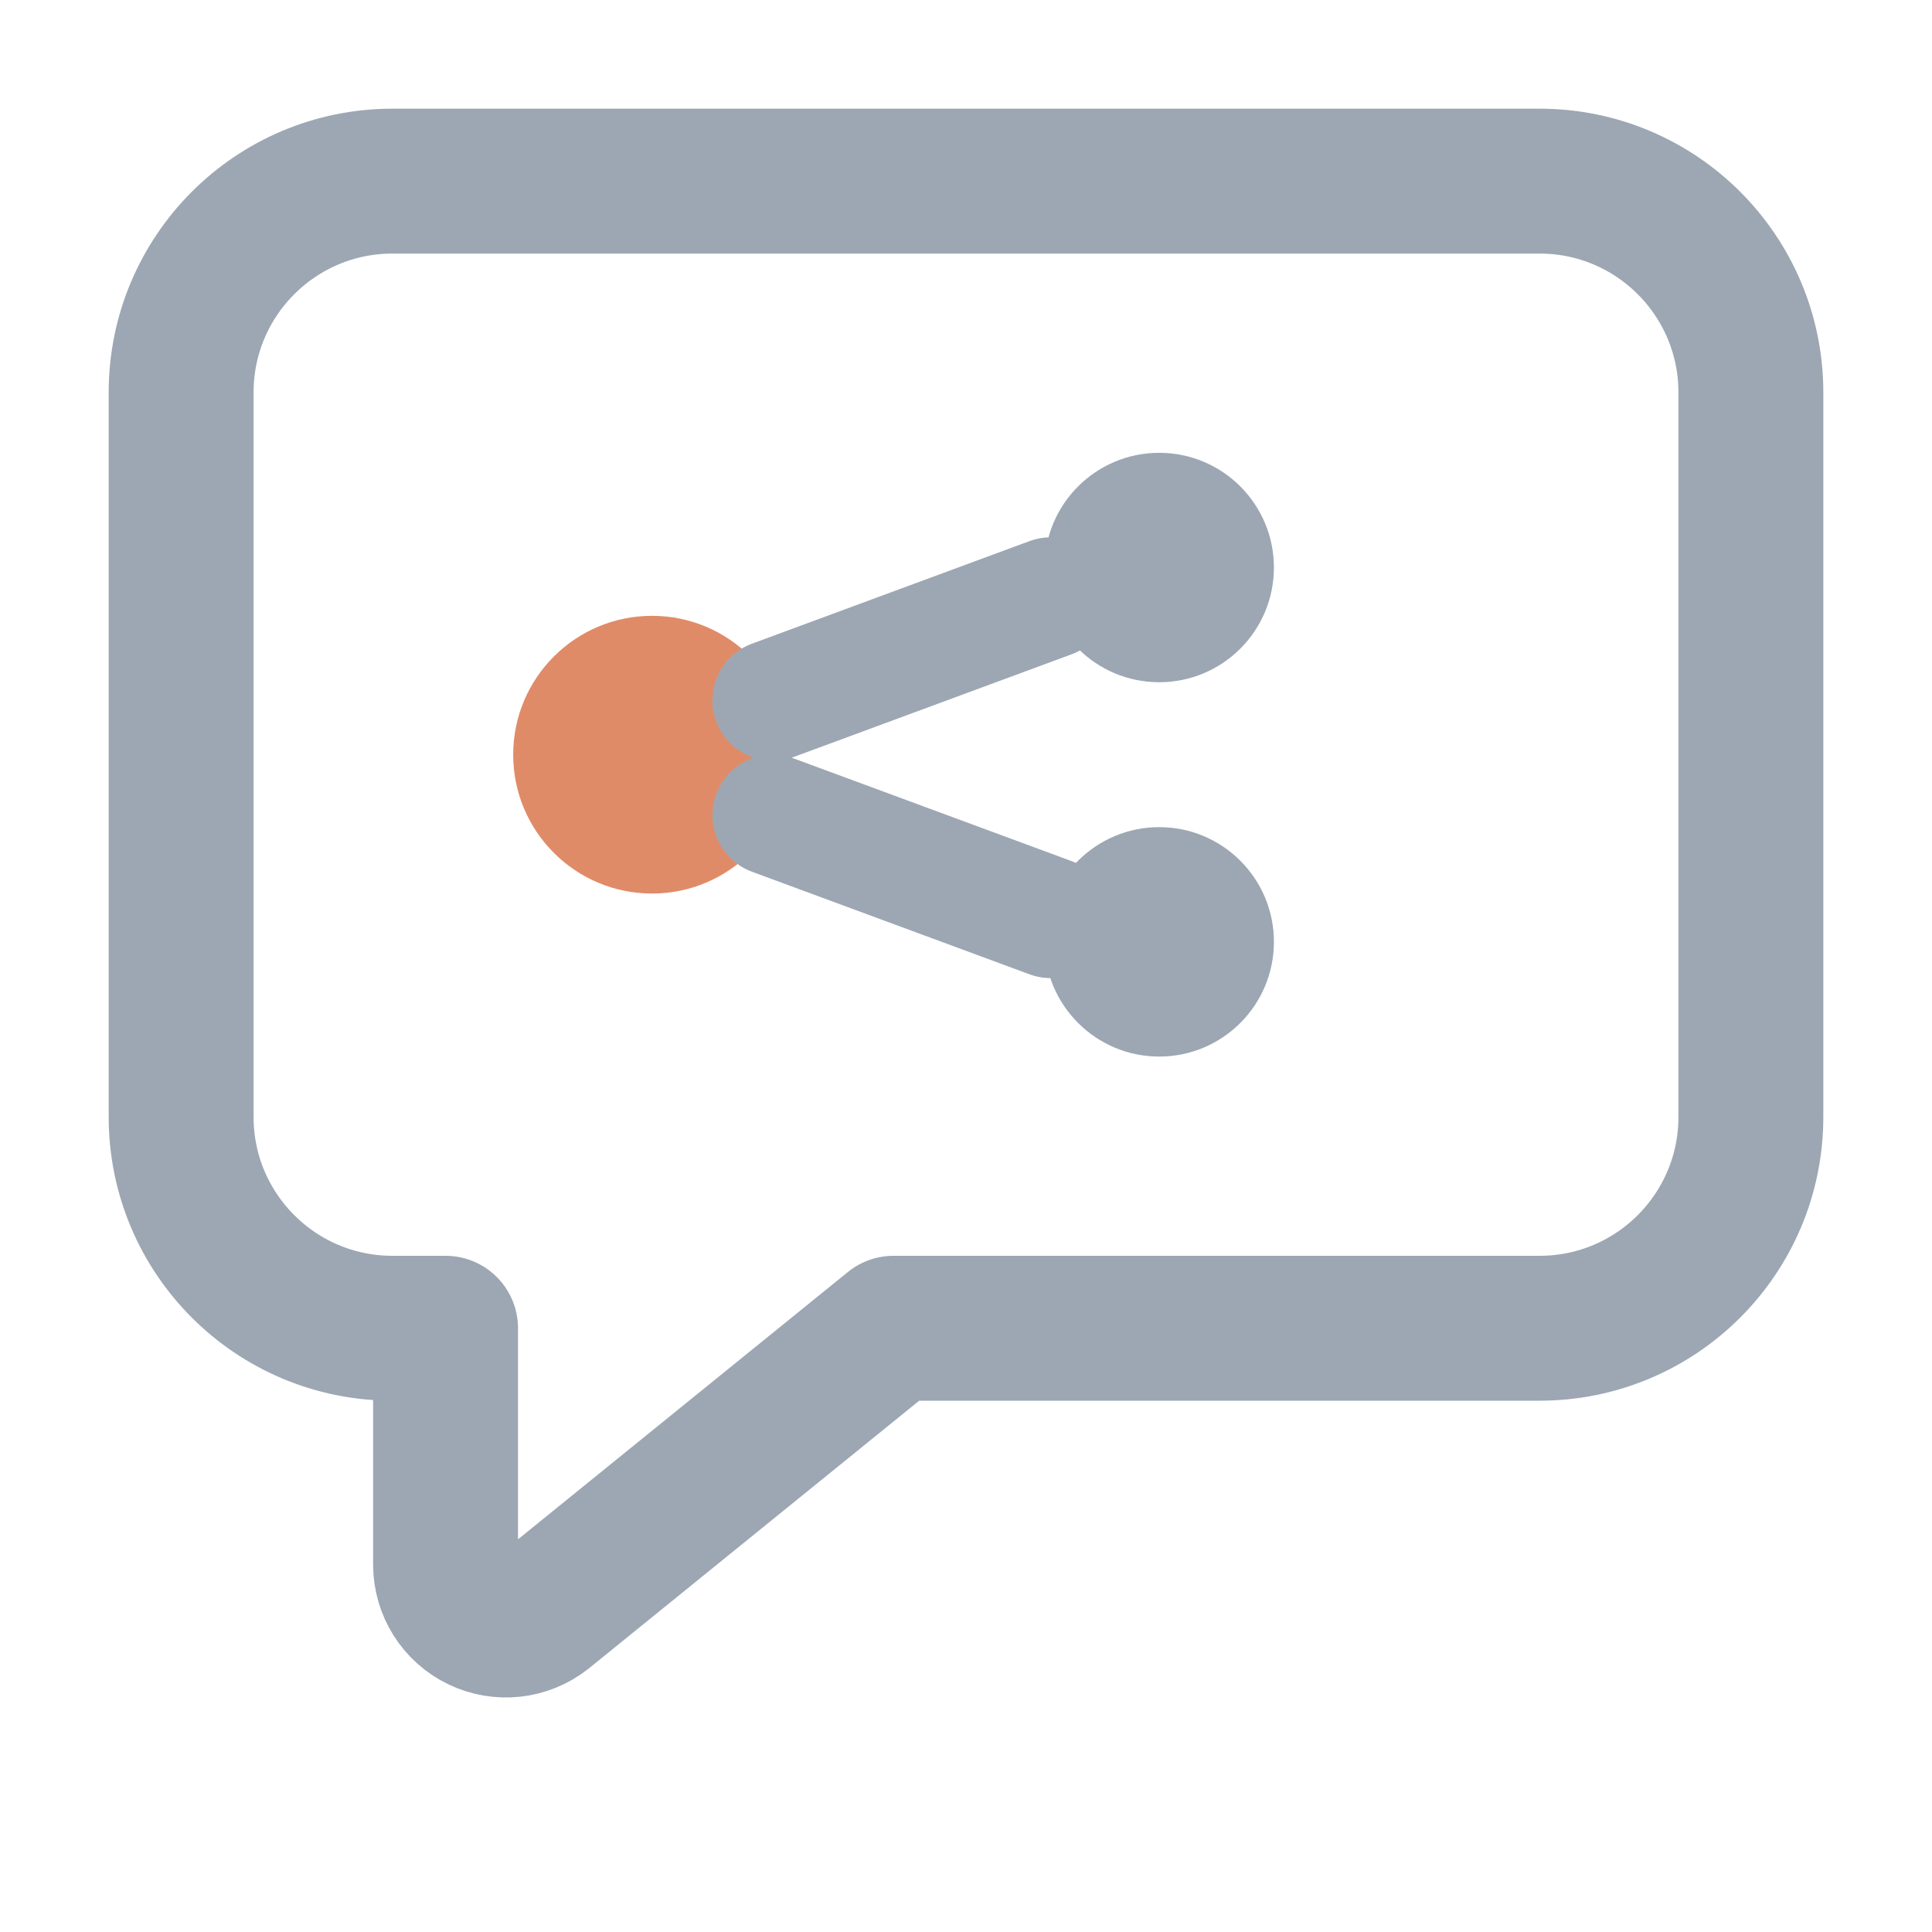
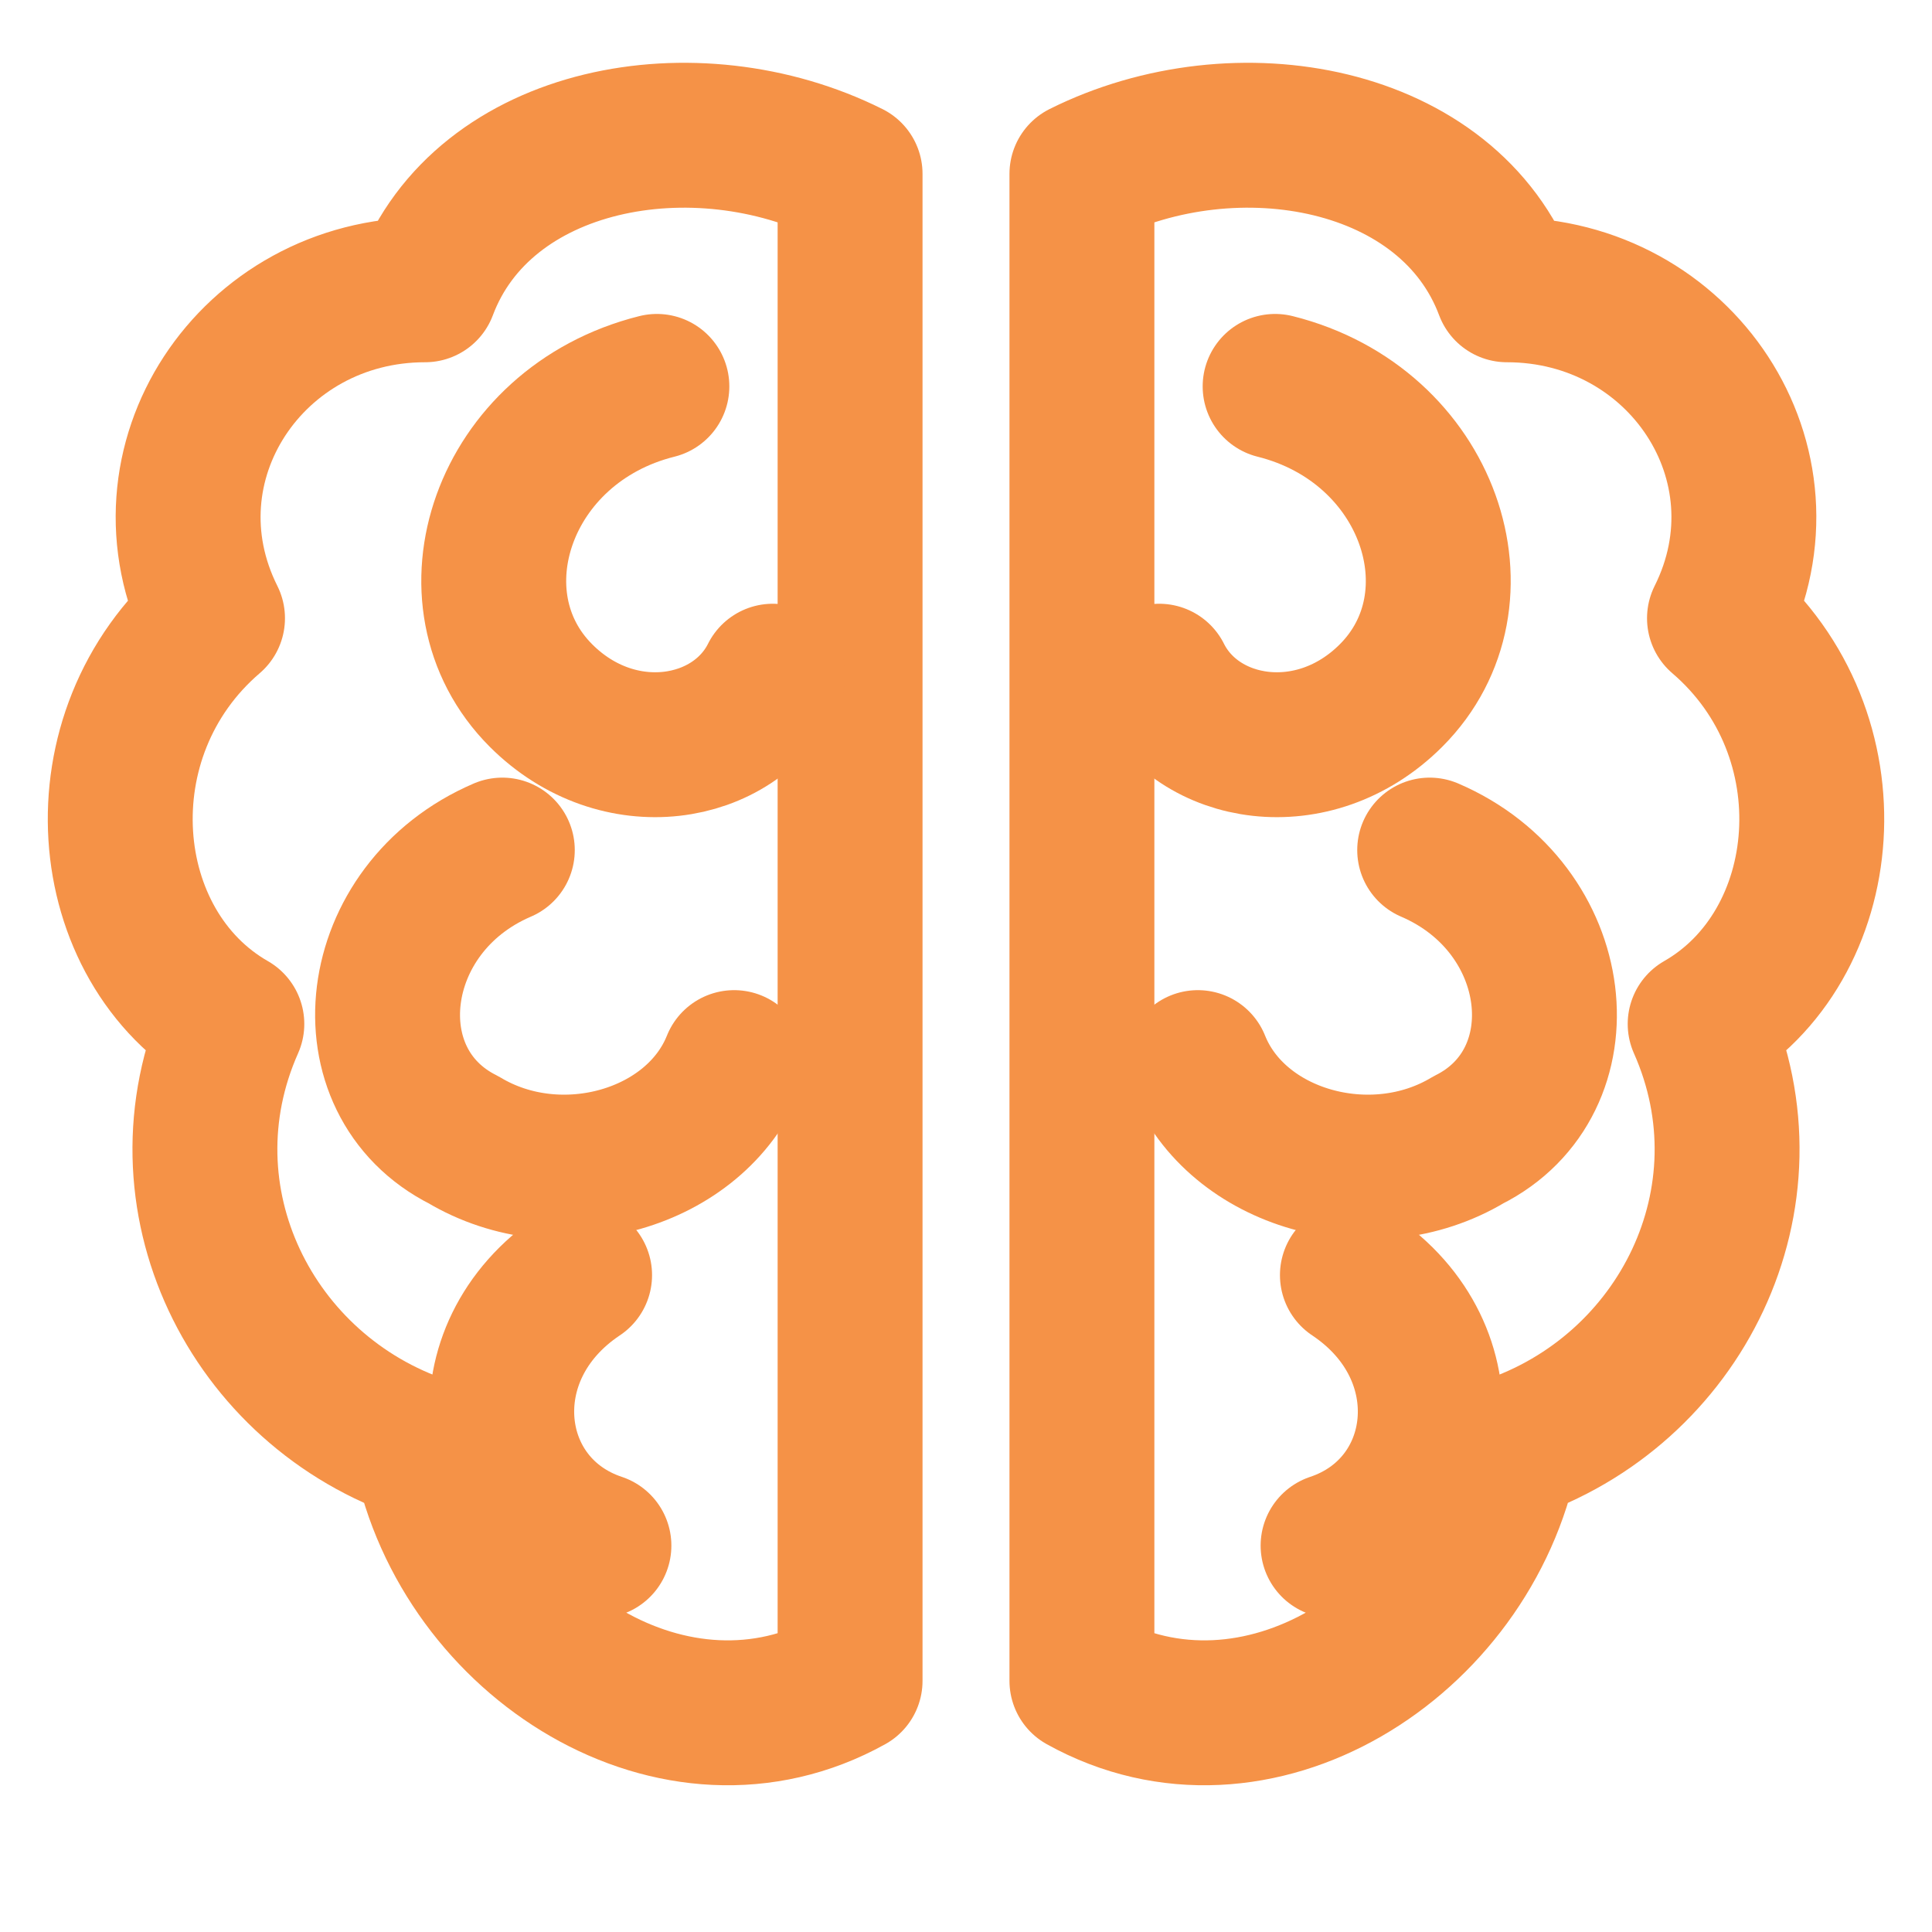
<svg xmlns="http://www.w3.org/2000/svg" width="16" height="16" viewBox="0 0 16 16" fill="none">
-   <path d="M1.5 3.25A1.75 1.75 0 0 1 3.25 1.5h9.5a1.75 1.75 0 0 1 1.75 1.75v6a1.75 1.75 0 0 1-1.75 1.75H7.4l-2.9 2.35a.5.5 0 0 1-.81-.39V11h-.44A1.75 1.75 0 0 1 1.5 9.25v-6Z" stroke="#9DA7B3" stroke-width="1.2" stroke-linejoin="round" fill="none" />
-   <circle cx="5.4" cy="6.25" r="1.15" fill="#E08B68" />
-   <circle cx="9.6" cy="4.7" r="0.95" fill="#9DA7B3" />
-   <circle cx="9.6" cy="7.8" r="0.95" fill="#9DA7B3" />
-   <path d="M6.4 5.8 8.7 4.95M6.4 6.75l2.3.85" stroke="#9DA7B3" stroke-width="1" stroke-linecap="round" />
+   <g stroke="#F59247" stroke-width="1.20" stroke-linecap="round" stroke-linejoin="round" fill="none">
+     <path d="M 7.04 1.44 C 5.76 0.80 4.00 1.12 3.52 2.40 C 2.08 2.40 1.12 3.84 1.76 5.12 C 0.64 6.08 0.80 7.84 1.92 8.48 C 1.28 9.92 2.08 11.52 3.52 12.00 C 3.84 13.60 5.60 14.72 7.04 13.92 L 7.04 1.44" />
+     <path d="M 5.44 3.20 C 4.16 3.52 3.68 4.96 4.48 5.76 C 5.12 6.40 6.08 6.24 6.40 5.60" />
+     <path d="M 4.16 7.04 C 3.04 7.52 2.88 8.96 3.84 9.44 C 4.64 9.92 5.76 9.60 6.08 8.80" />
+     <path d="M 4.80 10.56 C 3.84 11.20 4.00 12.48 4.96 12.80" />
+     <path d="M 8.96 1.44 C 10.24 0.80 12.00 1.12 12.48 2.40 C 13.92 2.40 14.88 3.84 14.24 5.12 C 15.36 6.08 15.20 7.84 14.08 8.48 C 14.72 9.92 13.92 11.52 12.48 12.00 C 12.16 13.60 10.40 14.72 8.96 13.92 L 8.96 1.44" />
+     <path d="M 10.56 3.20 C 11.84 3.52 12.32 4.96 11.52 5.76 C 10.88 6.40 9.92 6.24 9.60 5.60" />
+     <path d="M 11.84 7.04 C 12.96 7.52 13.12 8.96 12.16 9.44 C 11.36 9.92 10.24 9.60 9.92 8.80" />
+     <path d="M 11.20 10.56 C 12.16 11.20 12.00 12.48 11.04 12.80" />
+   </g>
</svg>
